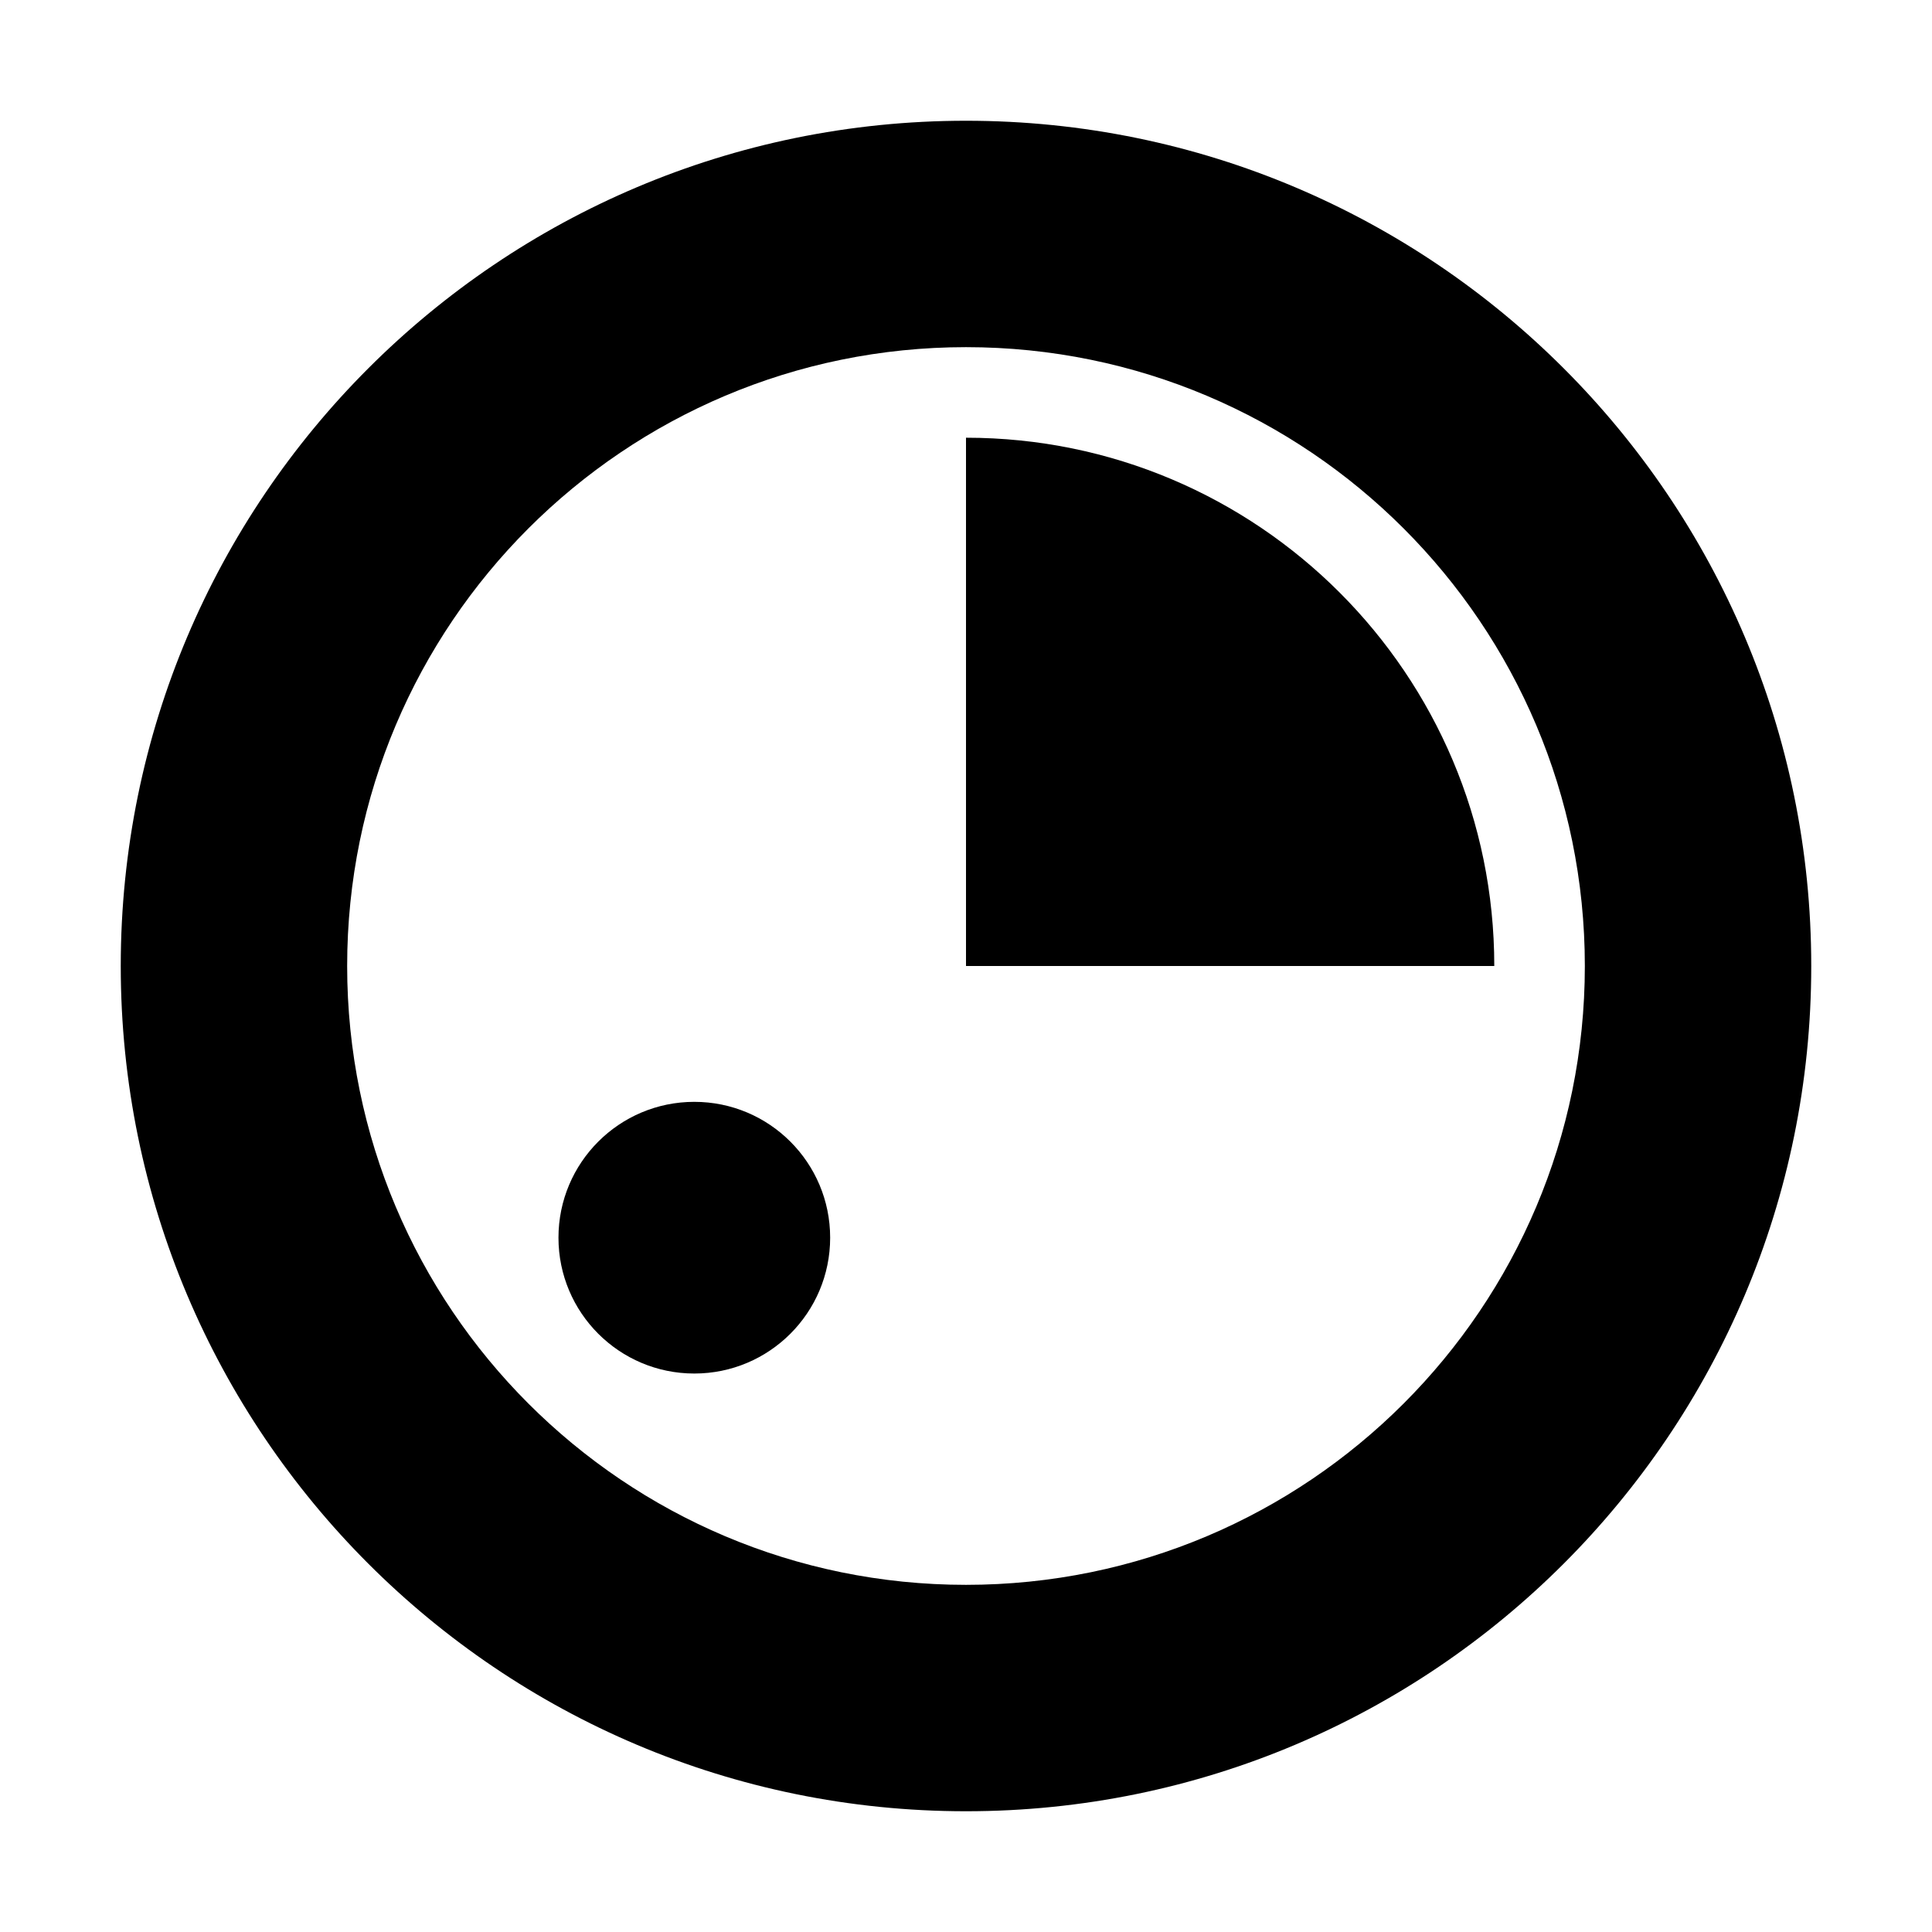
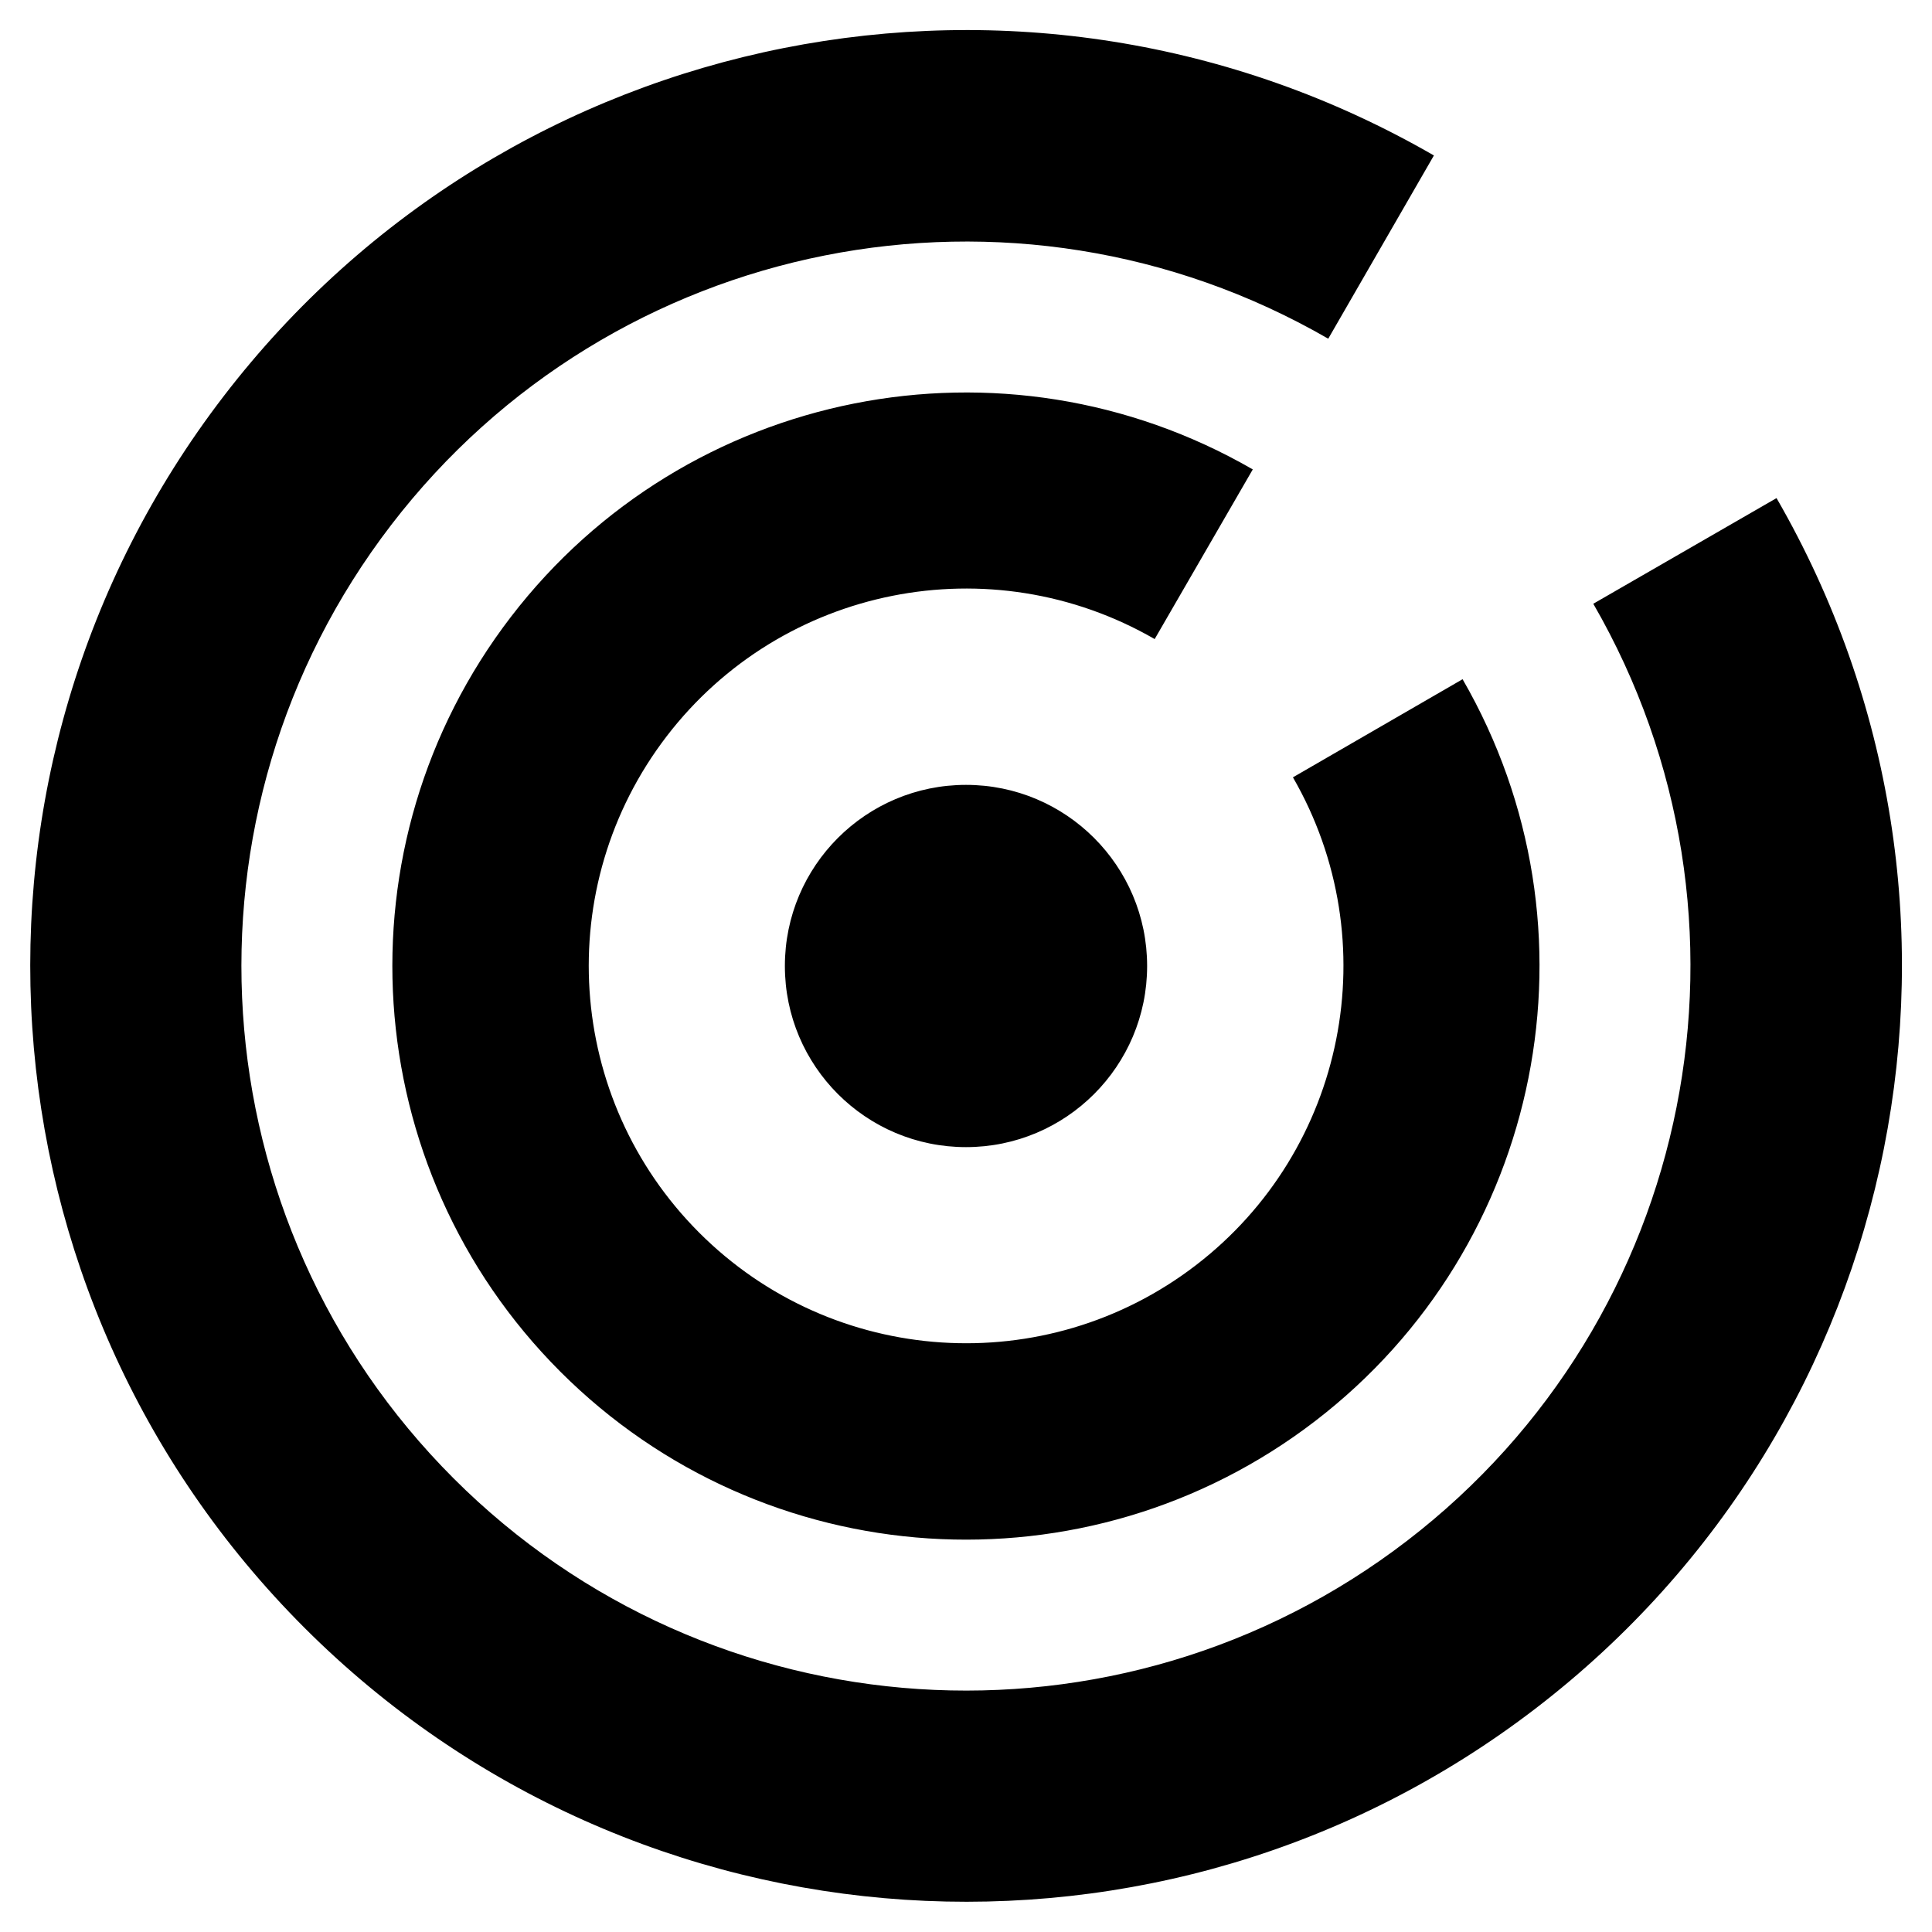
<svg xmlns="http://www.w3.org/2000/svg" viewBox="0 0 64 64" fill="currentColor">
-   <path fill-rule="evenodd" d="M32 4a28 28 0 1 1 0 56 28 28 0 0 1 0-56Zm0 7.5a20.5 20.5 0 1 0 0 41 20.5 20.5 0 0 0 0-41Z" />
-   <path d="M32 32V14.5A17.5 17.5 0 0 1 49.5 32Z" />
-   <circle cx="23" cy="41" r="4.5" />
+   <path d="M58.85 16.5A31 31 0 1 1 47.5 5.15L44 11.22A24 24 0 1 0 52.78 20ZM48.45 22.5A19 19 0 1 1 41.5 15.55L38.25 21.17A12.5 12.5 0 1 0 42.83 25.75ZM32 26a6 6 0 1 1 0 12 6 6 0 0 1 0-12Z" />
</svg>
